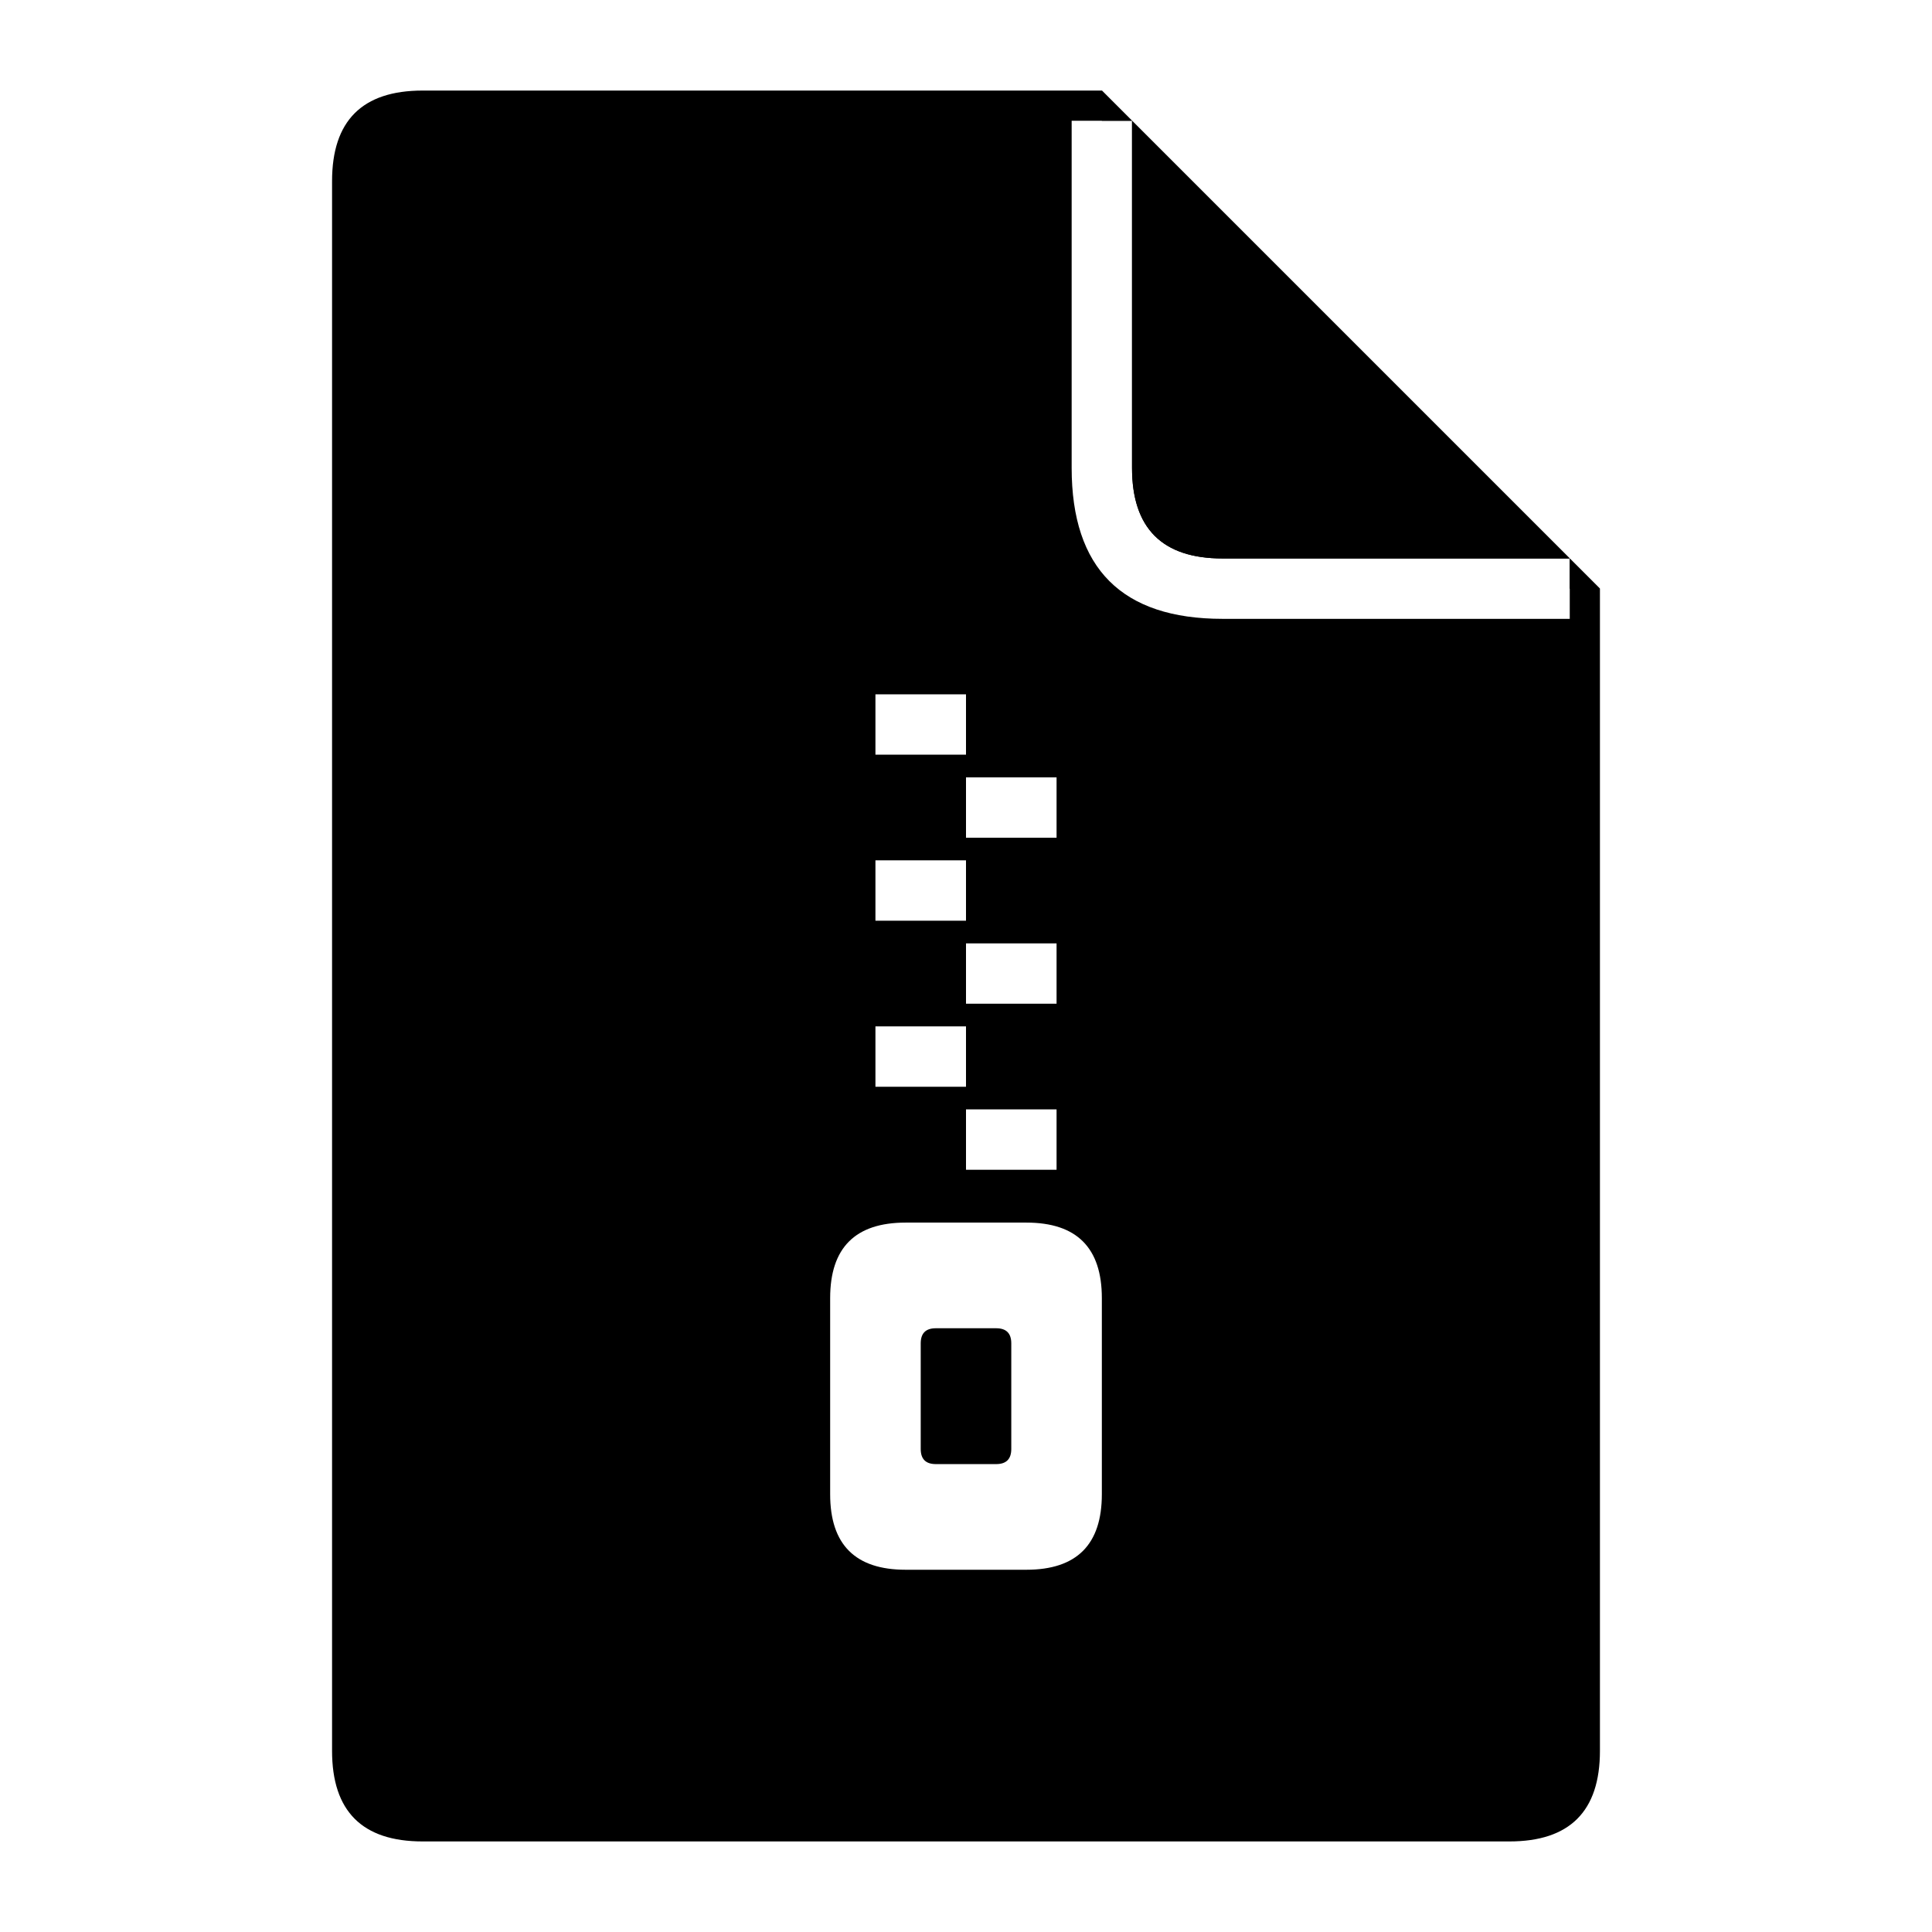
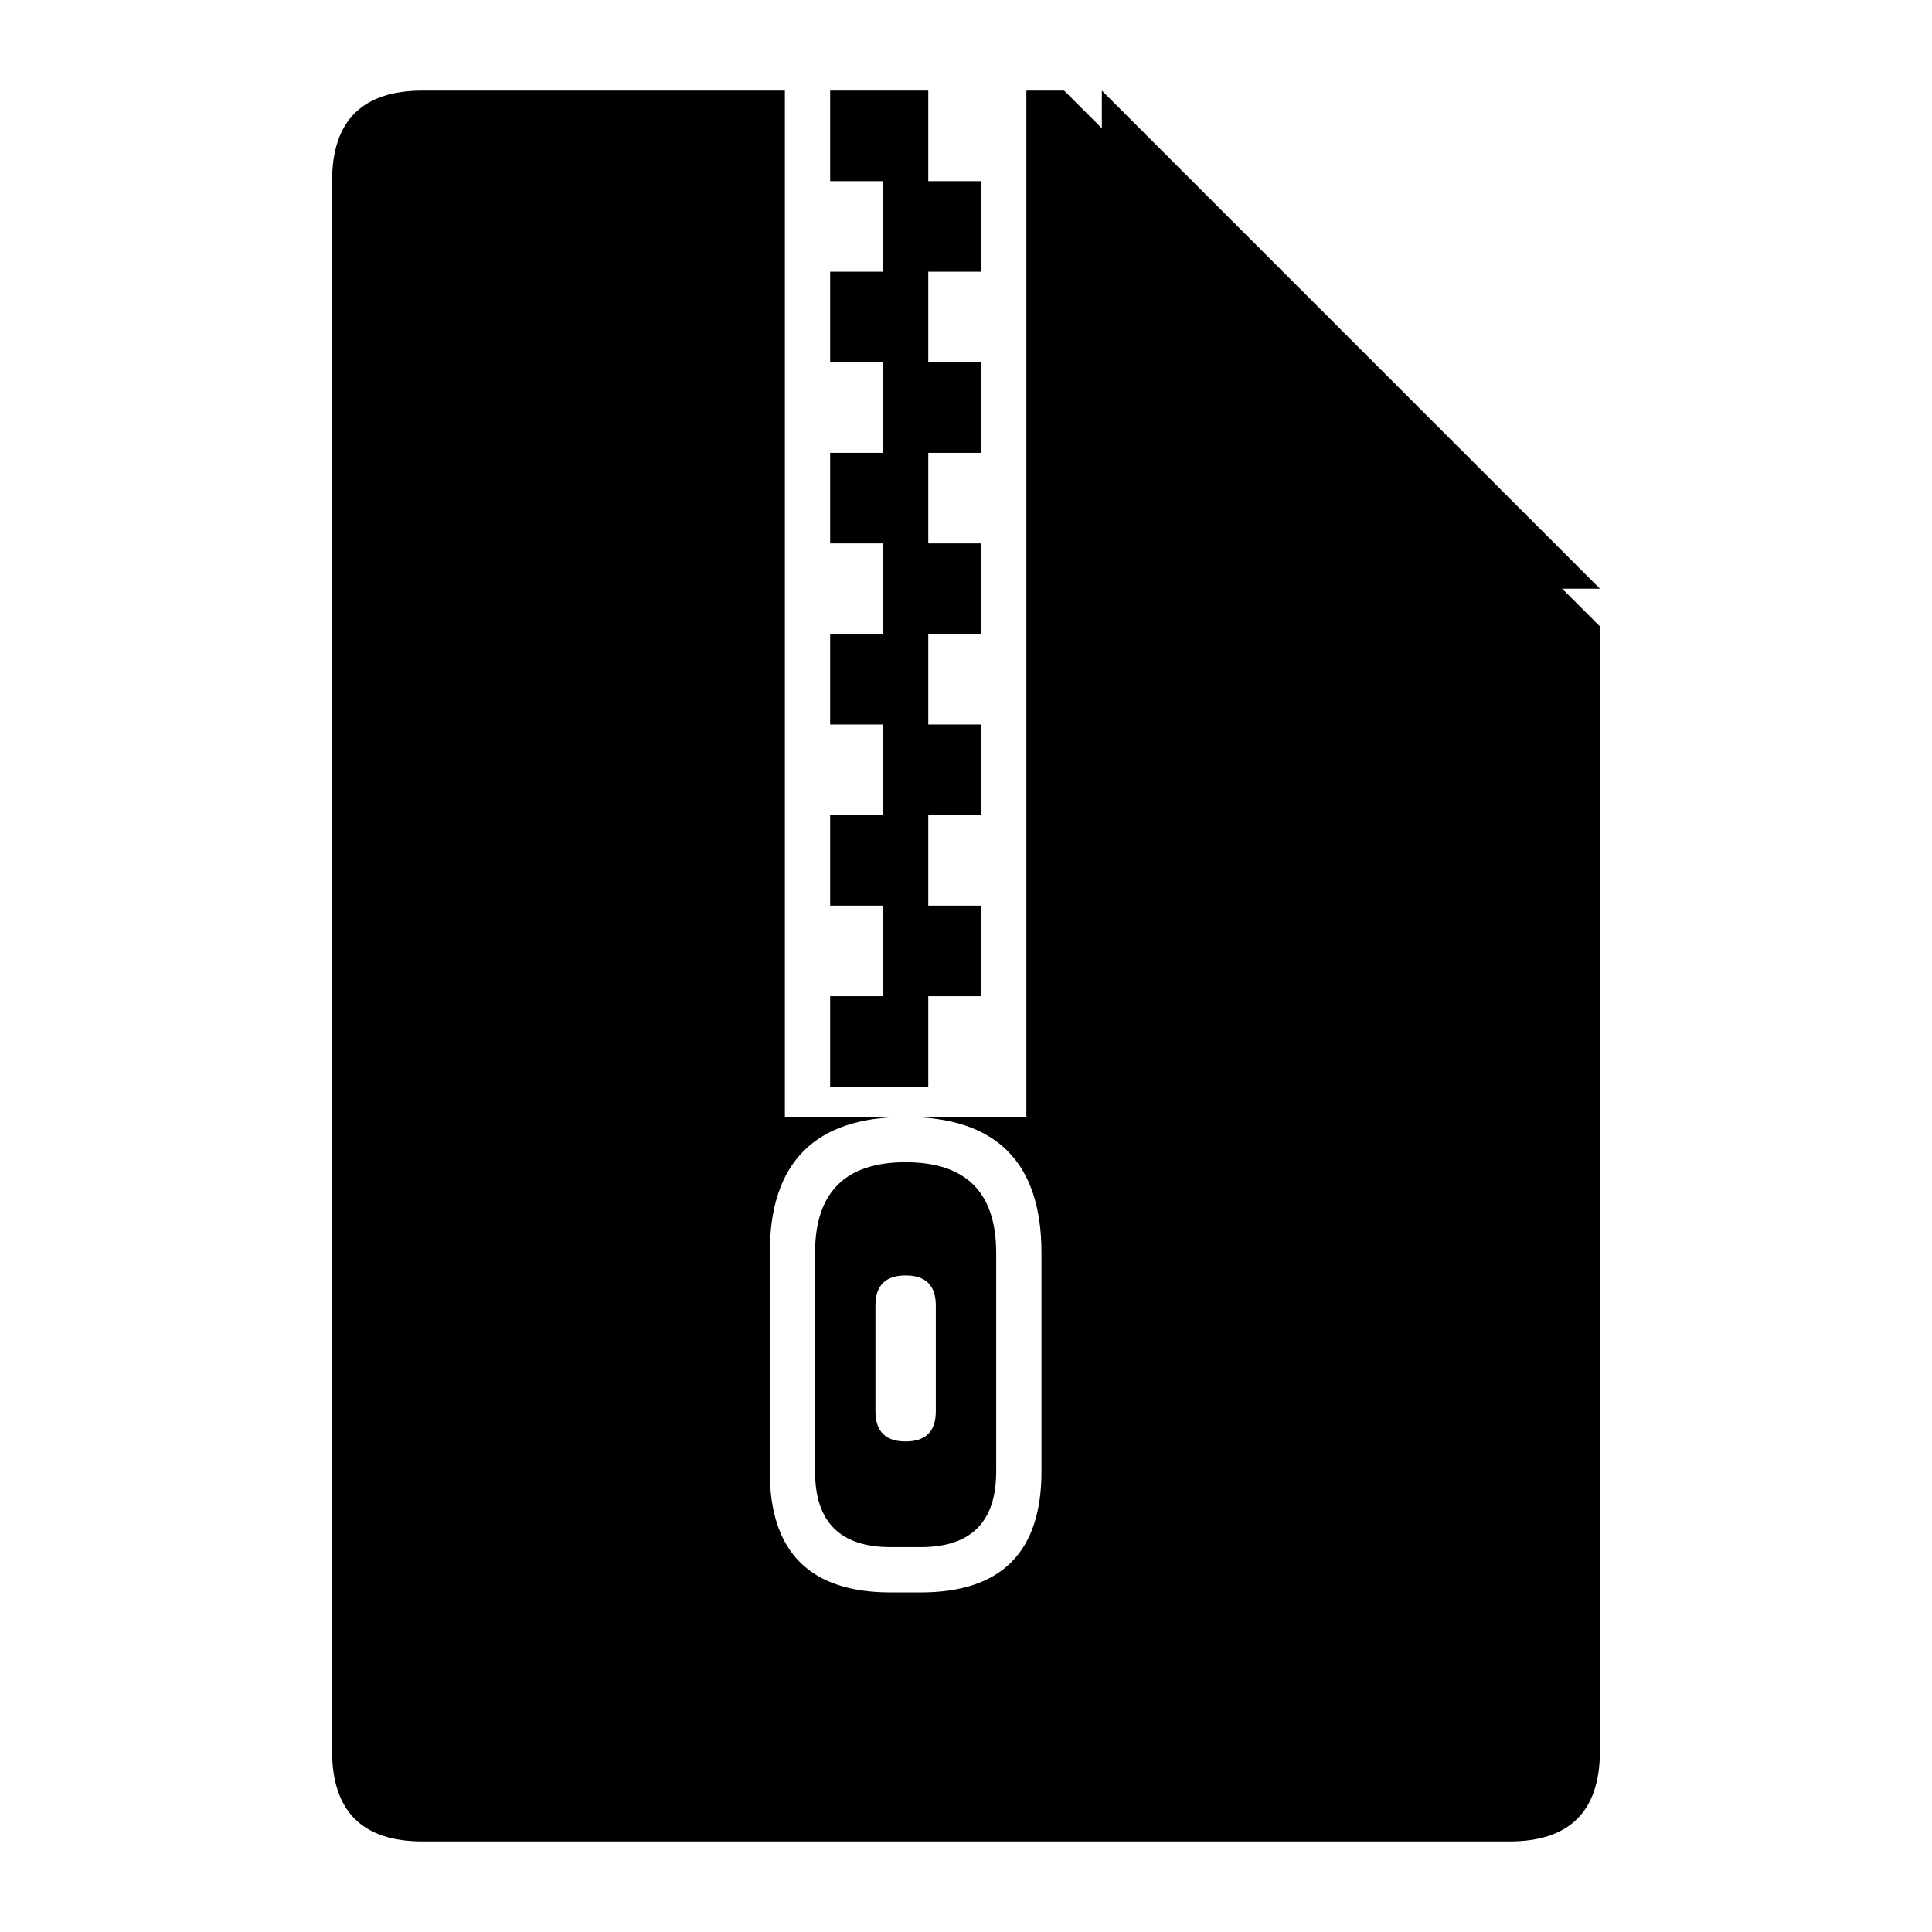
- <svg xmlns="http://www.w3.org/2000/svg" width="512" height="512" viewBox="0 0 512 512">
+ <svg xmlns="http://www.w3.org/2000/svg" width="512" height="512" viewBox="0 0 512 512" class="solidIcon">
  <defs>
-     <clipPath id="archive-cutouts">
-       <path clip-rule="evenodd" d="M0 0H512V512H0Z M284 32H300V124Q300 148 324 148H416V164H324Q284 164 284 124Z M232 184H256V200H232Z M256 206H280V222H256Z M232 228H256V244H232Z M256 250H280V266H256Z M232 272H256V288H232Z M256 294H280V310H256Z M240 324H272Q292 324 292 344V396Q292 416 272 416H240Q220 416 220 396V344Q220 324 240 324Z M248 352H264Q268 352 268 356V384Q268 388 264 388H248Q244 388 244 384V356Q244 352 248 352Z" />
+     <clipPath id="zip-file-cutouts">
+       <path clip-rule="evenodd" d="M0 0H512V512H0ZM208 24H272V296H208ZM240 296Q204 296 204 332V390Q204 422 236 422H244Q276 422 276 390V332Q276 296 240 296ZM282 24L424 166L434 156L292 14Z" />
    </clipPath>
  </defs>
-   <path clip-path="url(#archive-cutouts)" d="M112 24H292L424 156V464Q424 488 400 488H112Q88 488 88 464V48Q88 24 112 24Z" />
-   <path clip-path="url(#archive-cutouts)" d="M292 24L424 156H324Q292 156 292 124Z" />
+   <path clip-path="url(#zip-file-cutouts)" d="M112 24H292L424 156V464Q424 488 400 488H112Q88 488 88 464V48Q88 24 112 24Z" />
+   <path d="M292 24L424 156H324Q292 156 292 124Z" />
+   <path d="M234 24H246V288H234ZM220 24H240V48H220ZM240 48H260V72H240ZM220 72H240V96H220ZM240 96H260V120H240ZM220 120H240V144H220ZM240 144H260V168H240ZM220 168H240V192H220ZM240 192H260V216H240ZM220 216H240V240H220ZM240 240H260V264H240ZM220 264H240V288H220Z" />
+   <path fill-rule="evenodd" d="M240 308Q216 308 216 332V390Q216 410 236 410H244Q264 410 264 390V332Q264 308 240 308ZM232 346Q232 338 240 338Q248 338 248 346V374Q248 382 240 382Q232 382 232 374Z" />
</svg>
